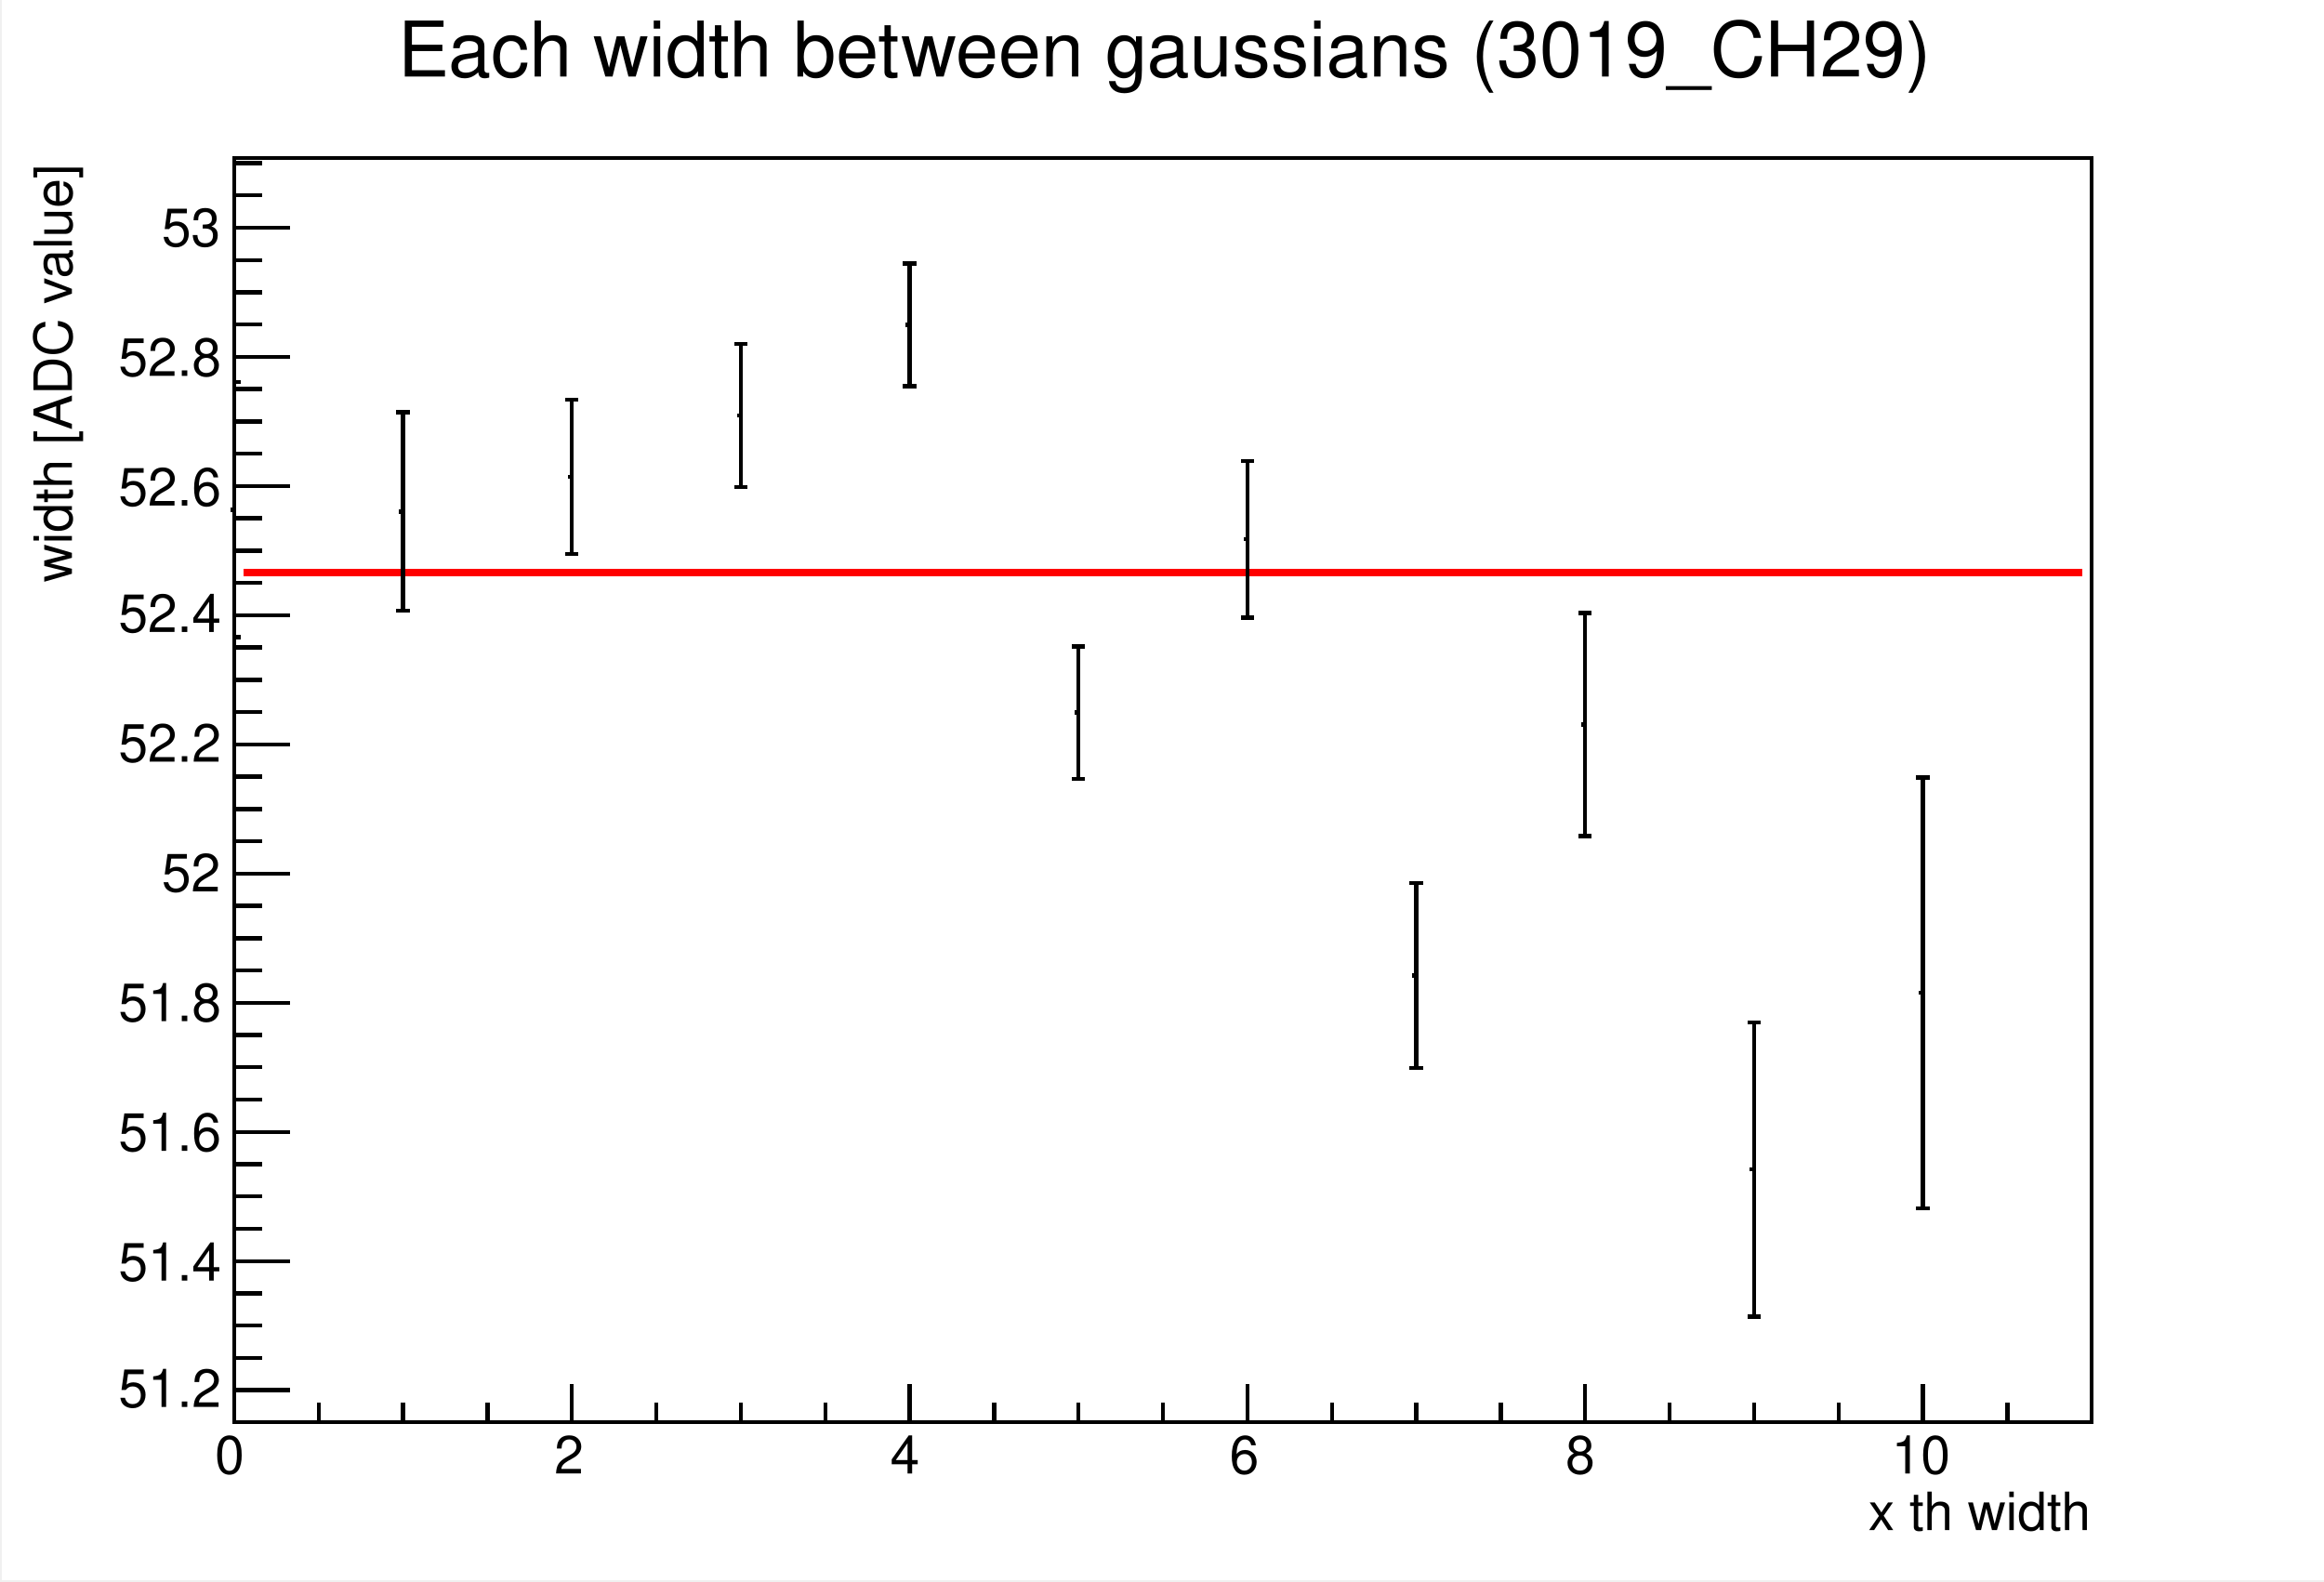
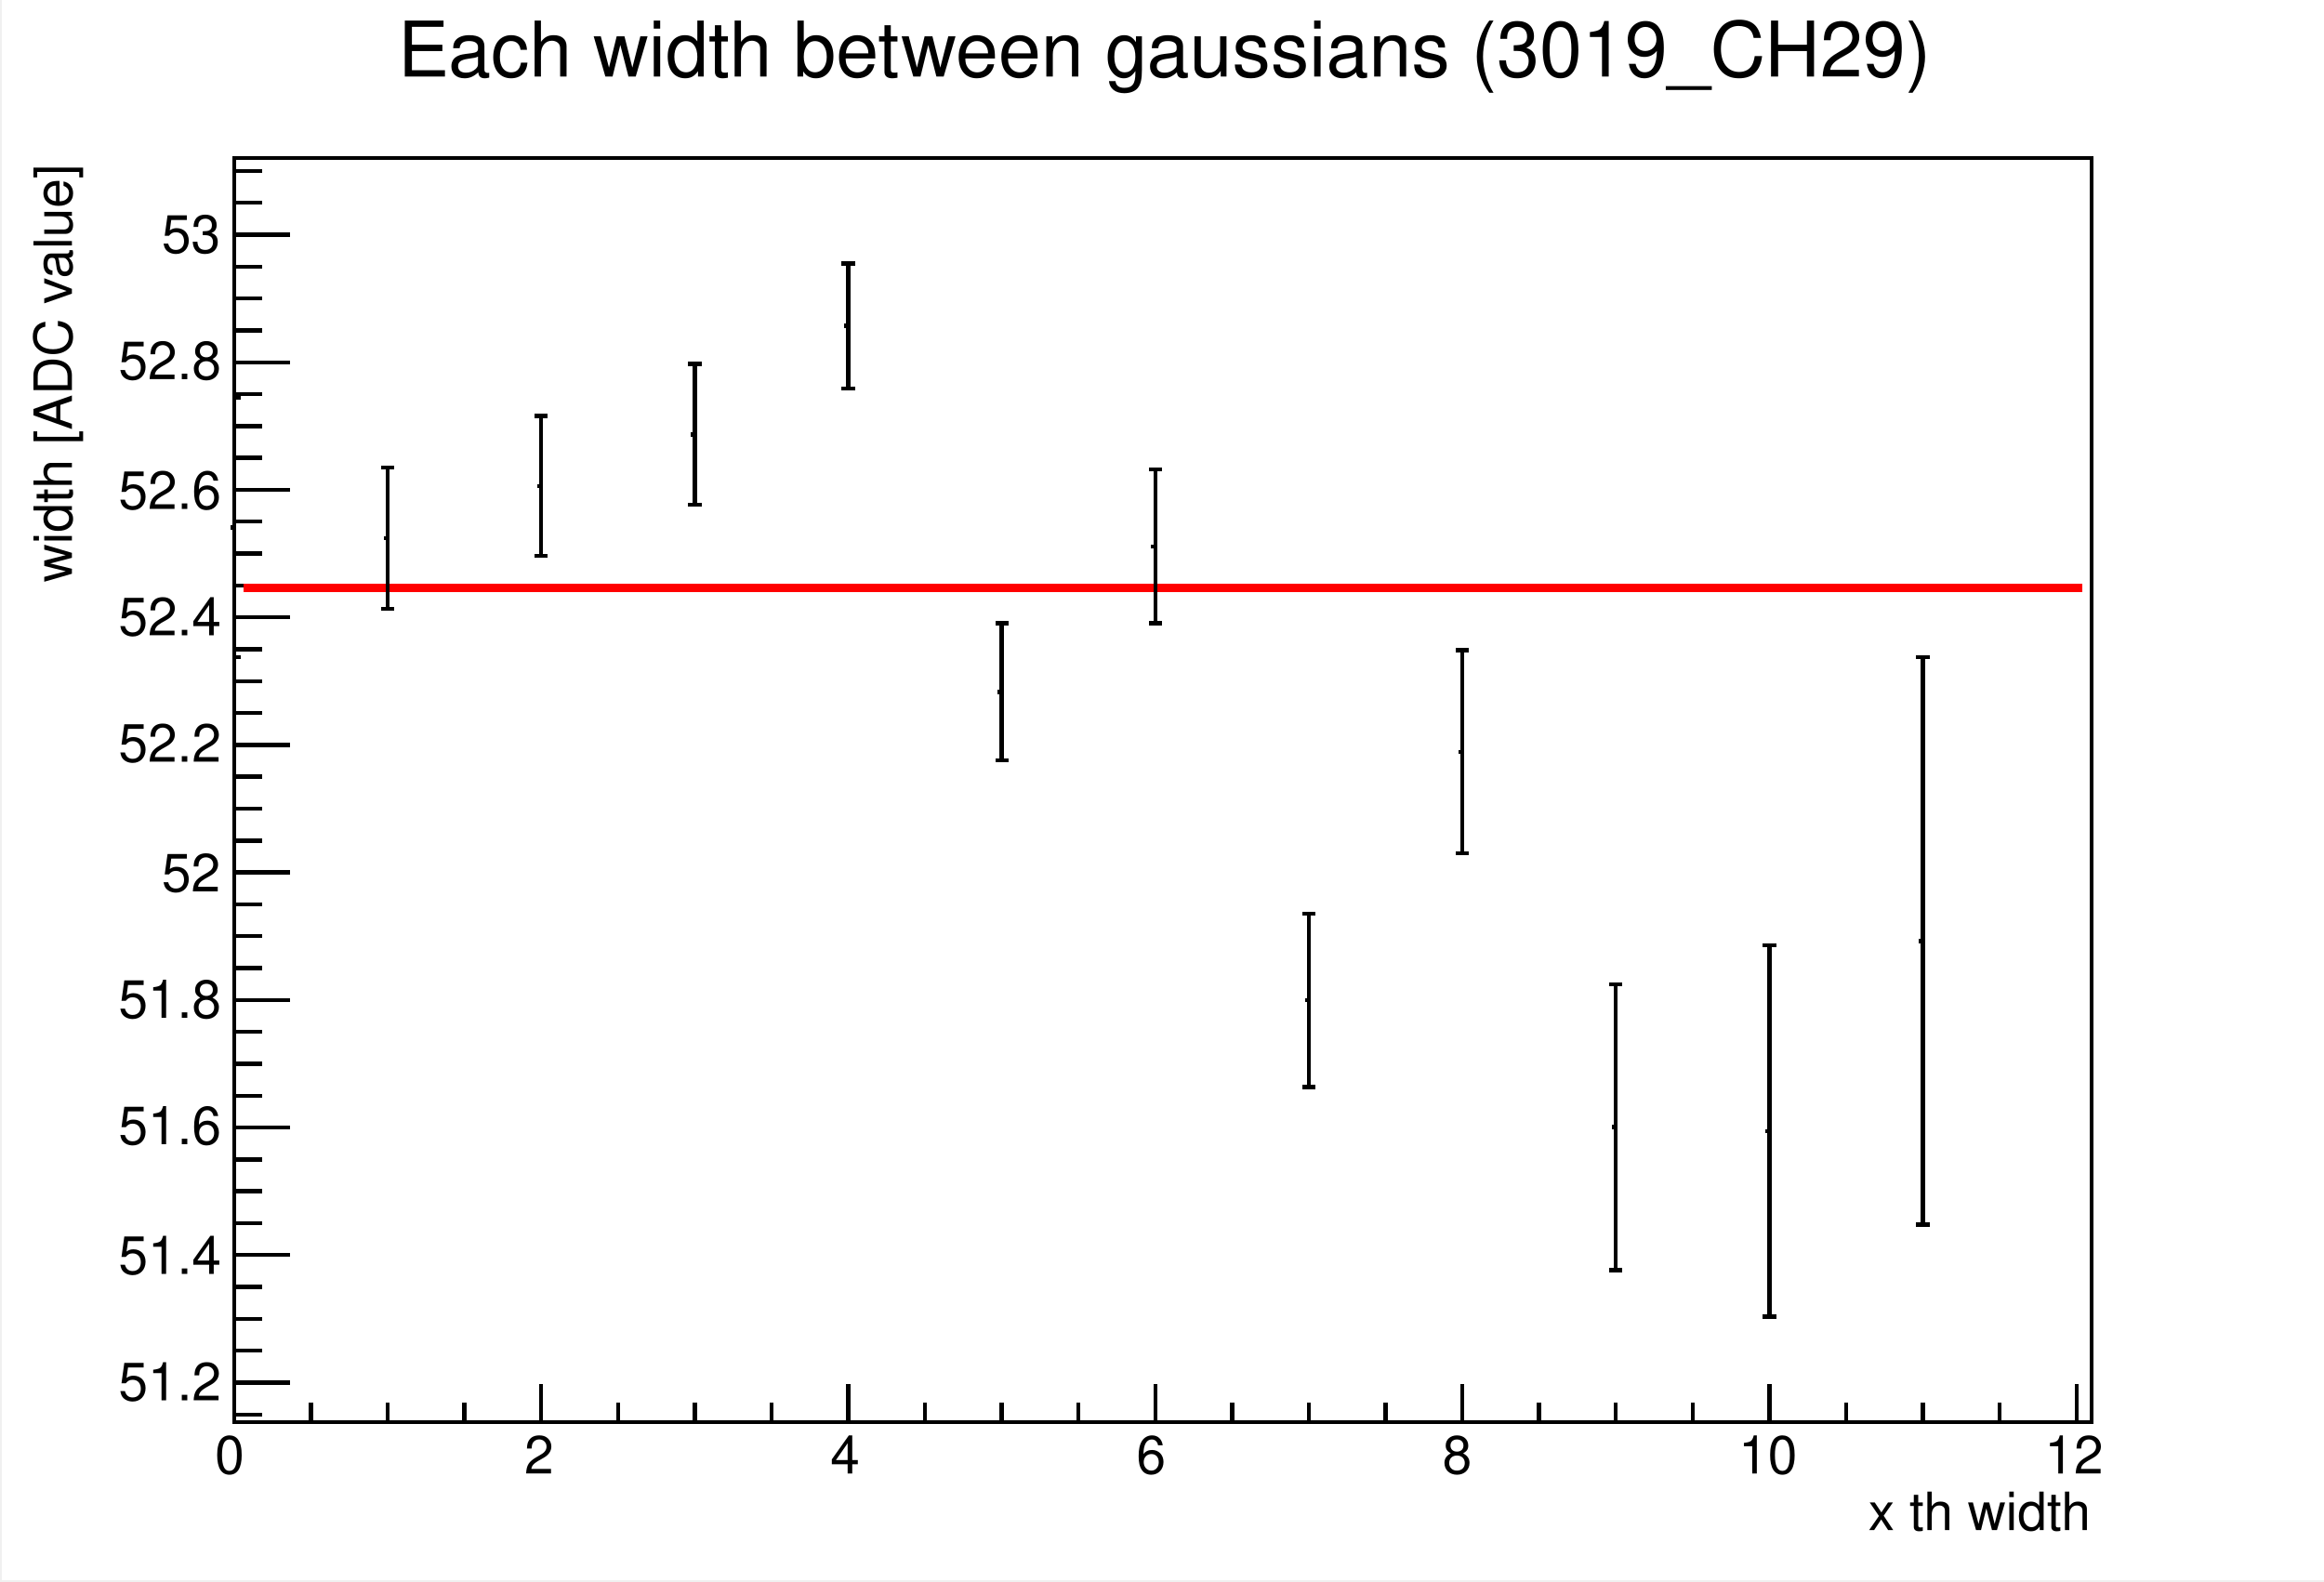
<svg xmlns="http://www.w3.org/2000/svg" width="567.429" height="386.304" viewBox="0 0 567.429 386.304" shape-rendering="crispEdges">
  <defs>
</defs>
  <rect x="0.5" y="0" width="566.929" height="385.804" fill="white" />
  <rect x="57.193" y="38.58" width="453.543" height="308.643" fill="white" />
  <rect x="57.193" y="38.58" width="453.543" height="308.643" fill="none" stroke="black" />
  <rect x="57.193" y="38.58" width="453.543" height="308.643" fill="white" />
  <rect x="57.193" y="38.58" width="453.543" height="308.643" fill="none" stroke="black" />
  <path d="M57.193,347.224h 453.543" fill="none" stroke="black" />
  <path d="M57.193,337.964v 9.259" fill="none" stroke="black" />
-   <path d="M77.808,342.594v 4.63" fill="none" stroke="black" />
-   <path d="M98.424,342.594v 4.63" fill="none" stroke="black" />
-   <path d="M119.04,342.594v 4.63" fill="none" stroke="black" />
-   <path d="M139.655,337.964v 9.259" fill="none" stroke="black" />
-   <path d="M160.271,342.594v 4.63" fill="none" stroke="black" />
-   <path d="M180.887,342.594v 4.63" fill="none" stroke="black" />
-   <path d="M201.502,342.594v 4.63" fill="none" stroke="black" />
-   <path d="M222.118,337.964v 9.259" fill="none" stroke="black" />
-   <path d="M242.733,342.594v 4.63" fill="none" stroke="black" />
+   <path d="M75.934,342.594v 4.63" fill="none" stroke="black" />
+   <path d="M94.676,342.594v 4.63" fill="none" stroke="black" />
+   <path d="M113.417,342.594v 4.63" fill="none" stroke="black" />
+   <path d="M132.159,337.964v 9.259" fill="none" stroke="black" />
+   <path d="M150.9,342.594v 4.63" fill="none" stroke="black" />
+   <path d="M169.642,342.594v 4.63" fill="none" stroke="black" />
+   <path d="M188.383,342.594v 4.63" fill="none" stroke="black" />
+   <path d="M207.125,337.964v 9.259" fill="none" stroke="black" />
+   <path d="M225.866,342.594v 4.63" fill="none" stroke="black" />
+   <path d="M244.607,342.594v 4.63" fill="none" stroke="black" />
  <path d="M263.349,342.594v 4.63" fill="none" stroke="black" />
-   <path d="M283.965,342.594v 4.63" fill="none" stroke="black" />
-   <path d="M304.58,337.964v 9.259" fill="none" stroke="black" />
-   <path d="M325.196,342.594v 4.63" fill="none" stroke="black" />
-   <path d="M345.811,342.594v 4.63" fill="none" stroke="black" />
-   <path d="M366.427,342.594v 4.63" fill="none" stroke="black" />
-   <path d="M387.043,337.964v 9.259" fill="none" stroke="black" />
-   <path d="M407.658,342.594v 4.63" fill="none" stroke="black" />
-   <path d="M428.274,342.594v 4.63" fill="none" stroke="black" />
-   <path d="M448.889,342.594v 4.63" fill="none" stroke="black" />
-   <path d="M469.505,337.964v 9.259" fill="none" stroke="black" />
-   <path d="M469.505,337.964v 9.259" fill="none" stroke="black" />
-   <path d="M490.121,342.594v 4.63" fill="none" stroke="black" />
-   <path d="M510.736,342.594v 4.63" fill="none" stroke="black" />
+   <path d="M282.09,337.964v 9.259" fill="none" stroke="black" />
+   <path d="M300.832,342.594v 4.63" fill="none" stroke="black" />
+   <path d="M319.573,342.594v 4.63" fill="none" stroke="black" />
+   <path d="M338.315,342.594v 4.63" fill="none" stroke="black" />
+   <path d="M357.056,337.964v 9.259" fill="none" stroke="black" />
+   <path d="M375.798,342.594v 4.63" fill="none" stroke="black" />
+   <path d="M394.539,342.594v 4.63" fill="none" stroke="black" />
+   <path d="M413.281,342.594v 4.63" fill="none" stroke="black" />
+   <path d="M432.022,337.964v 9.259" fill="none" stroke="black" />
+   <path d="M450.764,342.594v 4.63" fill="none" stroke="black" />
+   <path d="M469.505,342.594v 4.63" fill="none" stroke="black" />
+   <path d="M488.246,342.594v 4.63" fill="none" stroke="black" />
+   <path d="M506.988,337.964v 9.259" fill="none" stroke="black" />
+   <path d="M506.988,337.964v 9.259" fill="none" stroke="black" />
  <text xml:space="preserve" x="52.482" y="359.813" fill="black" font-size="12.888" font-family="Helvetica">0</text>
-   <text xml:space="preserve" x="135.328" y="359.813" fill="black" font-size="12.888" font-family="Helvetica">2</text>
-   <text xml:space="preserve" x="217.363" y="359.813" fill="black" font-size="12.888" font-family="Helvetica">4</text>
-   <text xml:space="preserve" x="300.209" y="359.813" fill="black" font-size="12.888" font-family="Helvetica">6</text>
-   <text xml:space="preserve" x="382.243" y="359.813" fill="black" font-size="12.888" font-family="Helvetica">8</text>
-   <text xml:space="preserve" x="461.841" y="359.813" fill="black" font-size="12.888" font-family="Helvetica">10</text>
+   <text xml:space="preserve" x="128.018" y="359.813" fill="black" font-size="12.888" font-family="Helvetica">2</text>
+   <text xml:space="preserve" x="202.743" y="359.813" fill="black" font-size="12.888" font-family="Helvetica">4</text>
+   <text xml:space="preserve" x="277.467" y="359.813" fill="black" font-size="12.888" font-family="Helvetica">6</text>
+   <text xml:space="preserve" x="352.191" y="359.813" fill="black" font-size="12.888" font-family="Helvetica">8</text>
+   <text xml:space="preserve" x="424.479" y="359.813" fill="black" font-size="12.888" font-family="Helvetica">10</text>
+   <text xml:space="preserve" x="499.203" y="359.813" fill="black" font-size="12.888" font-family="Helvetica">12</text>
  <text xml:space="preserve" x="456.155" y="373.621" fill="black" font-size="12.888" font-family="Helvetica">x th width</text>
  <path d="M57.193,347.224v -308.643" fill="none" stroke="black" />
-   <path d="M70.799,339.476h -13.606" fill="none" stroke="black" />
-   <path d="M63.996,331.591h -6.803" fill="none" stroke="black" />
-   <path d="M63.996,323.706h -6.803" fill="none" stroke="black" />
-   <path d="M63.996,315.821h -6.803" fill="none" stroke="black" />
-   <path d="M70.799,307.935h -13.606" fill="none" stroke="black" />
-   <path d="M63.996,300.05h -6.803" fill="none" stroke="black" />
-   <path d="M63.996,292.165h -6.803" fill="none" stroke="black" />
-   <path d="M63.996,284.28h -6.803" fill="none" stroke="black" />
-   <path d="M70.799,276.395h -13.606" fill="none" stroke="black" />
-   <path d="M63.996,268.509h -6.803" fill="none" stroke="black" />
-   <path d="M63.996,260.624h -6.803" fill="none" stroke="black" />
-   <path d="M63.996,252.739h -6.803" fill="none" stroke="black" />
-   <path d="M70.799,244.854h -13.606" fill="none" stroke="black" />
-   <path d="M63.996,236.968h -6.803" fill="none" stroke="black" />
-   <path d="M63.996,229.083h -6.803" fill="none" stroke="black" />
-   <path d="M63.996,221.198h -6.803" fill="none" stroke="black" />
-   <path d="M70.799,213.313h -13.606" fill="none" stroke="black" />
-   <path d="M63.996,205.427h -6.803" fill="none" stroke="black" />
-   <path d="M63.996,197.542h -6.803" fill="none" stroke="black" />
-   <path d="M63.996,189.657h -6.803" fill="none" stroke="black" />
-   <path d="M70.799,181.772h -13.606" fill="none" stroke="black" />
-   <path d="M63.996,173.886h -6.803" fill="none" stroke="black" />
-   <path d="M63.996,166.001h -6.803" fill="none" stroke="black" />
-   <path d="M63.996,158.116h -6.803" fill="none" stroke="black" />
-   <path d="M70.799,150.231h -13.606" fill="none" stroke="black" />
-   <path d="M63.996,142.346h -6.803" fill="none" stroke="black" />
-   <path d="M63.996,134.46h -6.803" fill="none" stroke="black" />
-   <path d="M63.996,126.575h -6.803" fill="none" stroke="black" />
-   <path d="M70.799,118.69h -13.606" fill="none" stroke="black" />
-   <path d="M63.996,110.805h -6.803" fill="none" stroke="black" />
-   <path d="M63.996,102.919h -6.803" fill="none" stroke="black" />
-   <path d="M63.996,95.034h -6.803" fill="none" stroke="black" />
-   <path d="M70.799,87.149h -13.606" fill="none" stroke="black" />
-   <path d="M63.996,79.264h -6.803" fill="none" stroke="black" />
-   <path d="M63.996,71.378h -6.803" fill="none" stroke="black" />
-   <path d="M63.996,63.493h -6.803" fill="none" stroke="black" />
-   <path d="M70.799,55.608h -13.606" fill="none" stroke="black" />
-   <path d="M70.799,339.476h -13.606" fill="none" stroke="black" />
-   <path d="M70.799,55.608h -13.606" fill="none" stroke="black" />
-   <path d="M63.996,47.723h -6.803" fill="none" stroke="black" />
-   <path d="M63.996,39.837h -6.803" fill="none" stroke="black" />
-   <text xml:space="preserve" x="28.928" y="343.569" fill="black" font-size="12.888" font-family="Helvetica">51.2</text>
-   <text xml:space="preserve" x="28.928" y="312.704" fill="black" font-size="12.888" font-family="Helvetica">51.4</text>
-   <text xml:space="preserve" x="28.928" y="281.028" fill="black" font-size="12.888" font-family="Helvetica">51.6</text>
-   <text xml:space="preserve" x="28.928" y="249.351" fill="black" font-size="12.888" font-family="Helvetica">51.8</text>
+   <path d="M70.799,337.612h -13.606" fill="none" stroke="black" />
+   <path d="M63.996,329.826h -6.803" fill="none" stroke="black" />
+   <path d="M63.996,322.04h -6.803" fill="none" stroke="black" />
+   <path d="M63.996,314.254h -6.803" fill="none" stroke="black" />
+   <path d="M70.799,306.468h -13.606" fill="none" stroke="black" />
+   <path d="M63.996,298.682h -6.803" fill="none" stroke="black" />
+   <path d="M63.996,290.896h -6.803" fill="none" stroke="black" />
+   <path d="M63.996,283.11h -6.803" fill="none" stroke="black" />
+   <path d="M70.799,275.325h -13.606" fill="none" stroke="black" />
+   <path d="M63.996,267.539h -6.803" fill="none" stroke="black" />
+   <path d="M63.996,259.753h -6.803" fill="none" stroke="black" />
+   <path d="M63.996,251.967h -6.803" fill="none" stroke="black" />
+   <path d="M70.799,244.181h -13.606" fill="none" stroke="black" />
+   <path d="M63.996,236.395h -6.803" fill="none" stroke="black" />
+   <path d="M63.996,228.609h -6.803" fill="none" stroke="black" />
+   <path d="M63.996,220.823h -6.803" fill="none" stroke="black" />
+   <path d="M70.799,213.037h -13.606" fill="none" stroke="black" />
+   <path d="M63.996,205.251h -6.803" fill="none" stroke="black" />
+   <path d="M63.996,197.465h -6.803" fill="none" stroke="black" />
+   <path d="M63.996,189.679h -6.803" fill="none" stroke="black" />
+   <path d="M70.799,181.893h -13.606" fill="none" stroke="black" />
+   <path d="M63.996,174.107h -6.803" fill="none" stroke="black" />
+   <path d="M63.996,166.321h -6.803" fill="none" stroke="black" />
+   <path d="M63.996,158.535h -6.803" fill="none" stroke="black" />
+   <path d="M70.799,150.749h -13.606" fill="none" stroke="black" />
+   <path d="M63.996,142.963h -6.803" fill="none" stroke="black" />
+   <path d="M63.996,135.177h -6.803" fill="none" stroke="black" />
+   <path d="M63.996,127.392h -6.803" fill="none" stroke="black" />
+   <path d="M70.799,119.606h -13.606" fill="none" stroke="black" />
+   <path d="M63.996,111.82h -6.803" fill="none" stroke="black" />
+   <path d="M63.996,104.034h -6.803" fill="none" stroke="black" />
+   <path d="M63.996,96.248h -6.803" fill="none" stroke="black" />
+   <path d="M70.799,88.462h -13.606" fill="none" stroke="black" />
+   <path d="M63.996,80.676h -6.803" fill="none" stroke="black" />
+   <path d="M63.996,72.89h -6.803" fill="none" stroke="black" />
+   <path d="M63.996,65.104h -6.803" fill="none" stroke="black" />
+   <path d="M70.799,57.318h -13.606" fill="none" stroke="black" />
+   <path d="M70.799,337.612h -13.606" fill="none" stroke="black" />
+   <path d="M63.996,345.398h -6.803" fill="none" stroke="black" />
+   <path d="M70.799,57.318h -13.606" fill="none" stroke="black" />
+   <path d="M63.996,49.532h -6.803" fill="none" stroke="black" />
+   <path d="M63.996,41.746h -6.803" fill="none" stroke="black" />
+   <text xml:space="preserve" x="28.928" y="341.944" fill="black" font-size="12.888" font-family="Helvetica">51.2</text>
+   <text xml:space="preserve" x="28.928" y="311.08" fill="black" font-size="12.888" font-family="Helvetica">51.4</text>
+   <text xml:space="preserve" x="28.928" y="279.403" fill="black" font-size="12.888" font-family="Helvetica">51.6</text>
+   <text xml:space="preserve" x="28.928" y="248.539" fill="black" font-size="12.888" font-family="Helvetica">51.8</text>
  <text xml:space="preserve" x="39.486" y="217.675" fill="black" font-size="12.888" font-family="Helvetica">52</text>
  <text xml:space="preserve" x="28.928" y="185.998" fill="black" font-size="12.888" font-family="Helvetica">52.2</text>
-   <text xml:space="preserve" x="28.928" y="154.322" fill="black" font-size="12.888" font-family="Helvetica">52.4</text>
-   <text xml:space="preserve" x="28.928" y="123.457" fill="black" font-size="12.888" font-family="Helvetica">52.6</text>
-   <text xml:space="preserve" x="28.928" y="91.781" fill="black" font-size="12.888" font-family="Helvetica">52.8</text>
-   <text xml:space="preserve" x="39.486" y="60.104" fill="black" font-size="12.888" font-family="Helvetica">53</text>
+   <text xml:space="preserve" x="28.928" y="155.134" fill="black" font-size="12.888" font-family="Helvetica">52.4</text>
+   <text xml:space="preserve" x="28.928" y="124.27" fill="black" font-size="12.888" font-family="Helvetica">52.6</text>
+   <text xml:space="preserve" x="28.928" y="92.593" fill="black" font-size="12.888" font-family="Helvetica">52.8</text>
+   <text xml:space="preserve" x="39.486" y="61.729" fill="black" font-size="12.888" font-family="Helvetica">53</text>
  <g transform="rotate(-90,17.5566,142.138)">
    <text xml:space="preserve" x="17.557" y="142.138" fill="black" font-size="12.888" font-family="Helvetica">width [ADC value]</text>
  </g>
  <g stroke="black" stroke-width="1" fill="none">
-     <line x1="56.193" y1="124.461" x2="57.193" y2="124.461" />
-     <line x1="97.424" y1="124.919" x2="98.424" y2="124.919" />
-     <line x1="138.655" y1="116.434" x2="139.655" y2="116.434" />
-     <line x1="179.887" y1="101.422" x2="180.887" y2="101.422" />
-     <line x1="221.118" y1="79.296" x2="222.118" y2="79.296" />
-     <line x1="262.349" y1="174.013" x2="263.349" y2="174.013" />
-     <line x1="303.58" y1="131.706" x2="304.58" y2="131.706" />
-     <line x1="344.811" y1="238.205" x2="345.811" y2="238.205" />
-     <line x1="386.043" y1="176.929" x2="387.043" y2="176.929" />
-     <line x1="427.274" y1="285.592" x2="428.274" y2="285.592" />
-     <line x1="468.505" y1="242.437" x2="469.505" y2="242.437" />
+     <line x1="56.193" y1="128.798" x2="57.193" y2="128.798" />
+     <line x1="93.676" y1="131.441" x2="94.676" y2="131.441" />
+     <line x1="131.159" y1="118.667" x2="132.159" y2="118.667" />
+     <line x1="168.642" y1="106.075" x2="169.642" y2="106.075" />
+     <line x1="206.125" y1="79.574" x2="207.125" y2="79.574" />
+     <line x1="243.607" y1="168.942" x2="244.607" y2="168.942" />
+     <line x1="281.09" y1="133.44" x2="282.09" y2="133.44" />
+     <line x1="318.573" y1="244.277" x2="319.573" y2="244.277" />
+     <line x1="356.056" y1="183.559" x2="357.056" y2="183.559" />
+     <line x1="393.539" y1="275.244" x2="394.539" y2="275.244" />
+     <line x1="431.022" y1="276.191" x2="432.022" y2="276.191" />
+     <line x1="468.505" y1="229.78" x2="469.505" y2="229.78" />
  </g>
-   <path d="M59.461,139.828h 222.236" fill="none" stroke="#ff0000" stroke-width="2" />
-   <path d="M281.697,139.828h 222.236" fill="none" stroke="#ff0000" stroke-width="2" />
-   <path d="M503.933,139.828h 4.535" fill="none" stroke="#ff0000" stroke-width="2" />
-   <path d="M57.193,124.461v -31.169" fill="none" stroke="black" />
-   <path d="M57.193,93.293h 1.624" fill="none" stroke="black" />
-   <path d="M57.193,124.461v 31.169" fill="none" stroke="black" />
-   <path d="M57.193,155.63h 1.624" fill="none" stroke="black" />
-   <path d="M98.424,124.919v -24.247" fill="none" stroke="black" />
-   <path d="M96.8,100.673h 3.249" fill="none" stroke="black" />
-   <path d="M98.424,124.919v 24.247" fill="none" stroke="black" />
-   <path d="M96.8,149.166h 3.249" fill="none" stroke="black" />
-   <path d="M139.655,116.434v -18.897" fill="none" stroke="black" />
-   <path d="M138.031,97.537h 3.249" fill="none" stroke="black" />
-   <path d="M139.655,116.434v 18.897" fill="none" stroke="black" />
-   <path d="M138.031,135.33h 3.249" fill="none" stroke="black" />
-   <path d="M180.887,101.422v -17.452" fill="none" stroke="black" />
-   <path d="M179.262,83.97h 3.249" fill="none" stroke="black" />
-   <path d="M180.887,101.422v 17.452" fill="none" stroke="black" />
-   <path d="M179.262,118.874h 3.249" fill="none" stroke="black" />
-   <path d="M222.118,79.296v -14.995" fill="none" stroke="black" />
-   <path d="M220.493,64.301h 3.249" fill="none" stroke="black" />
-   <path d="M222.118,79.296v 14.995" fill="none" stroke="black" />
-   <path d="M220.493,94.291h 3.249" fill="none" stroke="black" />
-   <path d="M263.349,174.013v -16.166" fill="none" stroke="black" />
-   <path d="M261.725,157.847h 3.249" fill="none" stroke="black" />
-   <path d="M263.349,174.013v 16.166" fill="none" stroke="black" />
-   <path d="M261.725,190.179h 3.249" fill="none" stroke="black" />
-   <path d="M304.58,131.706v -19.155" fill="none" stroke="black" />
-   <path d="M302.956,112.551h 3.249" fill="none" stroke="black" />
-   <path d="M304.58,131.706v 19.155" fill="none" stroke="black" />
-   <path d="M302.956,150.861h 3.249" fill="none" stroke="black" />
-   <path d="M345.811,238.205v -22.572" fill="none" stroke="black" />
-   <path d="M344.187,215.632h 3.249" fill="none" stroke="black" />
-   <path d="M345.811,238.205v 22.572" fill="none" stroke="black" />
-   <path d="M344.187,260.777h 3.249" fill="none" stroke="black" />
-   <path d="M387.043,176.929v -27.218" fill="none" stroke="black" />
-   <path d="M385.418,149.71h 3.249" fill="none" stroke="black" />
-   <path d="M387.043,176.929v 27.218" fill="none" stroke="black" />
-   <path d="M385.418,204.147h 3.249" fill="none" stroke="black" />
-   <path d="M428.274,285.592v -35.911" fill="none" stroke="black" />
-   <path d="M426.649,249.681h 3.249" fill="none" stroke="black" />
-   <path d="M428.274,285.592v 35.911" fill="none" stroke="black" />
-   <path d="M426.649,321.504h 3.249" fill="none" stroke="black" />
-   <path d="M469.505,242.437v -52.566" fill="none" stroke="black" />
-   <path d="M467.881,189.872h 3.249" fill="none" stroke="black" />
-   <path d="M469.505,242.437v 52.566" fill="none" stroke="black" />
-   <path d="M467.881,295.003h 3.249" fill="none" stroke="black" />
+   <path d="M59.461,143.597h 222.236" fill="none" stroke="#ff0000" stroke-width="2" />
+   <path d="M281.697,143.597h 222.236" fill="none" stroke="#ff0000" stroke-width="2" />
+   <path d="M503.933,143.597h 4.535" fill="none" stroke="#ff0000" stroke-width="2" />
+   <path d="M57.193,128.798v -31.708" fill="none" stroke="black" />
+   <path d="M57.193,97.091h 1.624" fill="none" stroke="black" />
+   <path d="M57.193,128.798v 31.708" fill="none" stroke="black" />
+   <path d="M57.193,160.506h 1.624" fill="none" stroke="black" />
+   <path d="M94.676,131.441v -17.217" fill="none" stroke="black" />
+   <path d="M93.051,114.225h 3.249" fill="none" stroke="black" />
+   <path d="M94.676,131.441v 17.217" fill="none" stroke="black" />
+   <path d="M93.051,148.658h 3.249" fill="none" stroke="black" />
+   <path d="M132.159,118.667v -17.074" fill="none" stroke="black" />
+   <path d="M130.534,101.593h 3.249" fill="none" stroke="black" />
+   <path d="M132.159,118.667v 17.074" fill="none" stroke="black" />
+   <path d="M130.534,135.742h 3.249" fill="none" stroke="black" />
+   <path d="M169.642,106.075v -17.205" fill="none" stroke="black" />
+   <path d="M168.017,88.87h 3.249" fill="none" stroke="black" />
+   <path d="M169.642,106.075v 17.205" fill="none" stroke="black" />
+   <path d="M168.017,123.28h 3.249" fill="none" stroke="black" />
+   <path d="M207.125,79.574v -15.274" fill="none" stroke="black" />
+   <path d="M205.5,64.301h 3.249" fill="none" stroke="black" />
+   <path d="M207.125,79.574v 15.274" fill="none" stroke="black" />
+   <path d="M205.5,94.848h 3.249" fill="none" stroke="black" />
+   <path d="M244.607,168.942v -16.756" fill="none" stroke="black" />
+   <path d="M242.983,152.186h 3.249" fill="none" stroke="black" />
+   <path d="M244.607,168.942v 16.756" fill="none" stroke="black" />
+   <path d="M242.983,185.697h 3.249" fill="none" stroke="black" />
+   <path d="M282.09,133.44v -18.79" fill="none" stroke="black" />
+   <path d="M280.466,114.649h 3.249" fill="none" stroke="black" />
+   <path d="M282.09,133.44v 18.79" fill="none" stroke="black" />
+   <path d="M280.466,152.23h 3.249" fill="none" stroke="black" />
+   <path d="M319.573,244.277v -21.135" fill="none" stroke="black" />
+   <path d="M317.949,223.141h 3.249" fill="none" stroke="black" />
+   <path d="M319.573,244.277v 21.135" fill="none" stroke="black" />
+   <path d="M317.949,265.412h 3.249" fill="none" stroke="black" />
+   <path d="M357.056,183.559v -24.798" fill="none" stroke="black" />
+   <path d="M355.432,158.76h 3.249" fill="none" stroke="black" />
+   <path d="M357.056,183.559v 24.798" fill="none" stroke="black" />
+   <path d="M355.432,208.357h 3.249" fill="none" stroke="black" />
+   <path d="M394.539,275.244v -34.91" fill="none" stroke="black" />
+   <path d="M392.915,240.334h 3.249" fill="none" stroke="black" />
+   <path d="M394.539,275.244v 34.91" fill="none" stroke="black" />
+   <path d="M392.915,310.154h 3.249" fill="none" stroke="black" />
+   <path d="M432.022,276.191v -45.312" fill="none" stroke="black" />
+   <path d="M430.398,230.879h 3.249" fill="none" stroke="black" />
+   <path d="M432.022,276.191v 45.312" fill="none" stroke="black" />
+   <path d="M430.398,321.504h 3.249" fill="none" stroke="black" />
+   <path d="M469.505,229.78v -69.29" fill="none" stroke="black" />
+   <path d="M467.881,160.491h 3.249" fill="none" stroke="black" />
+   <path d="M469.505,229.78v 69.29" fill="none" stroke="black" />
+   <path d="M467.881,299.07h 3.249" fill="none" stroke="black" />
  <text xml:space="preserve" x="97.154" y="18.681" fill="black" font-size="18.741" font-family="Helvetica">Each width between gaussians (3019_CH29)</text>
</svg>
